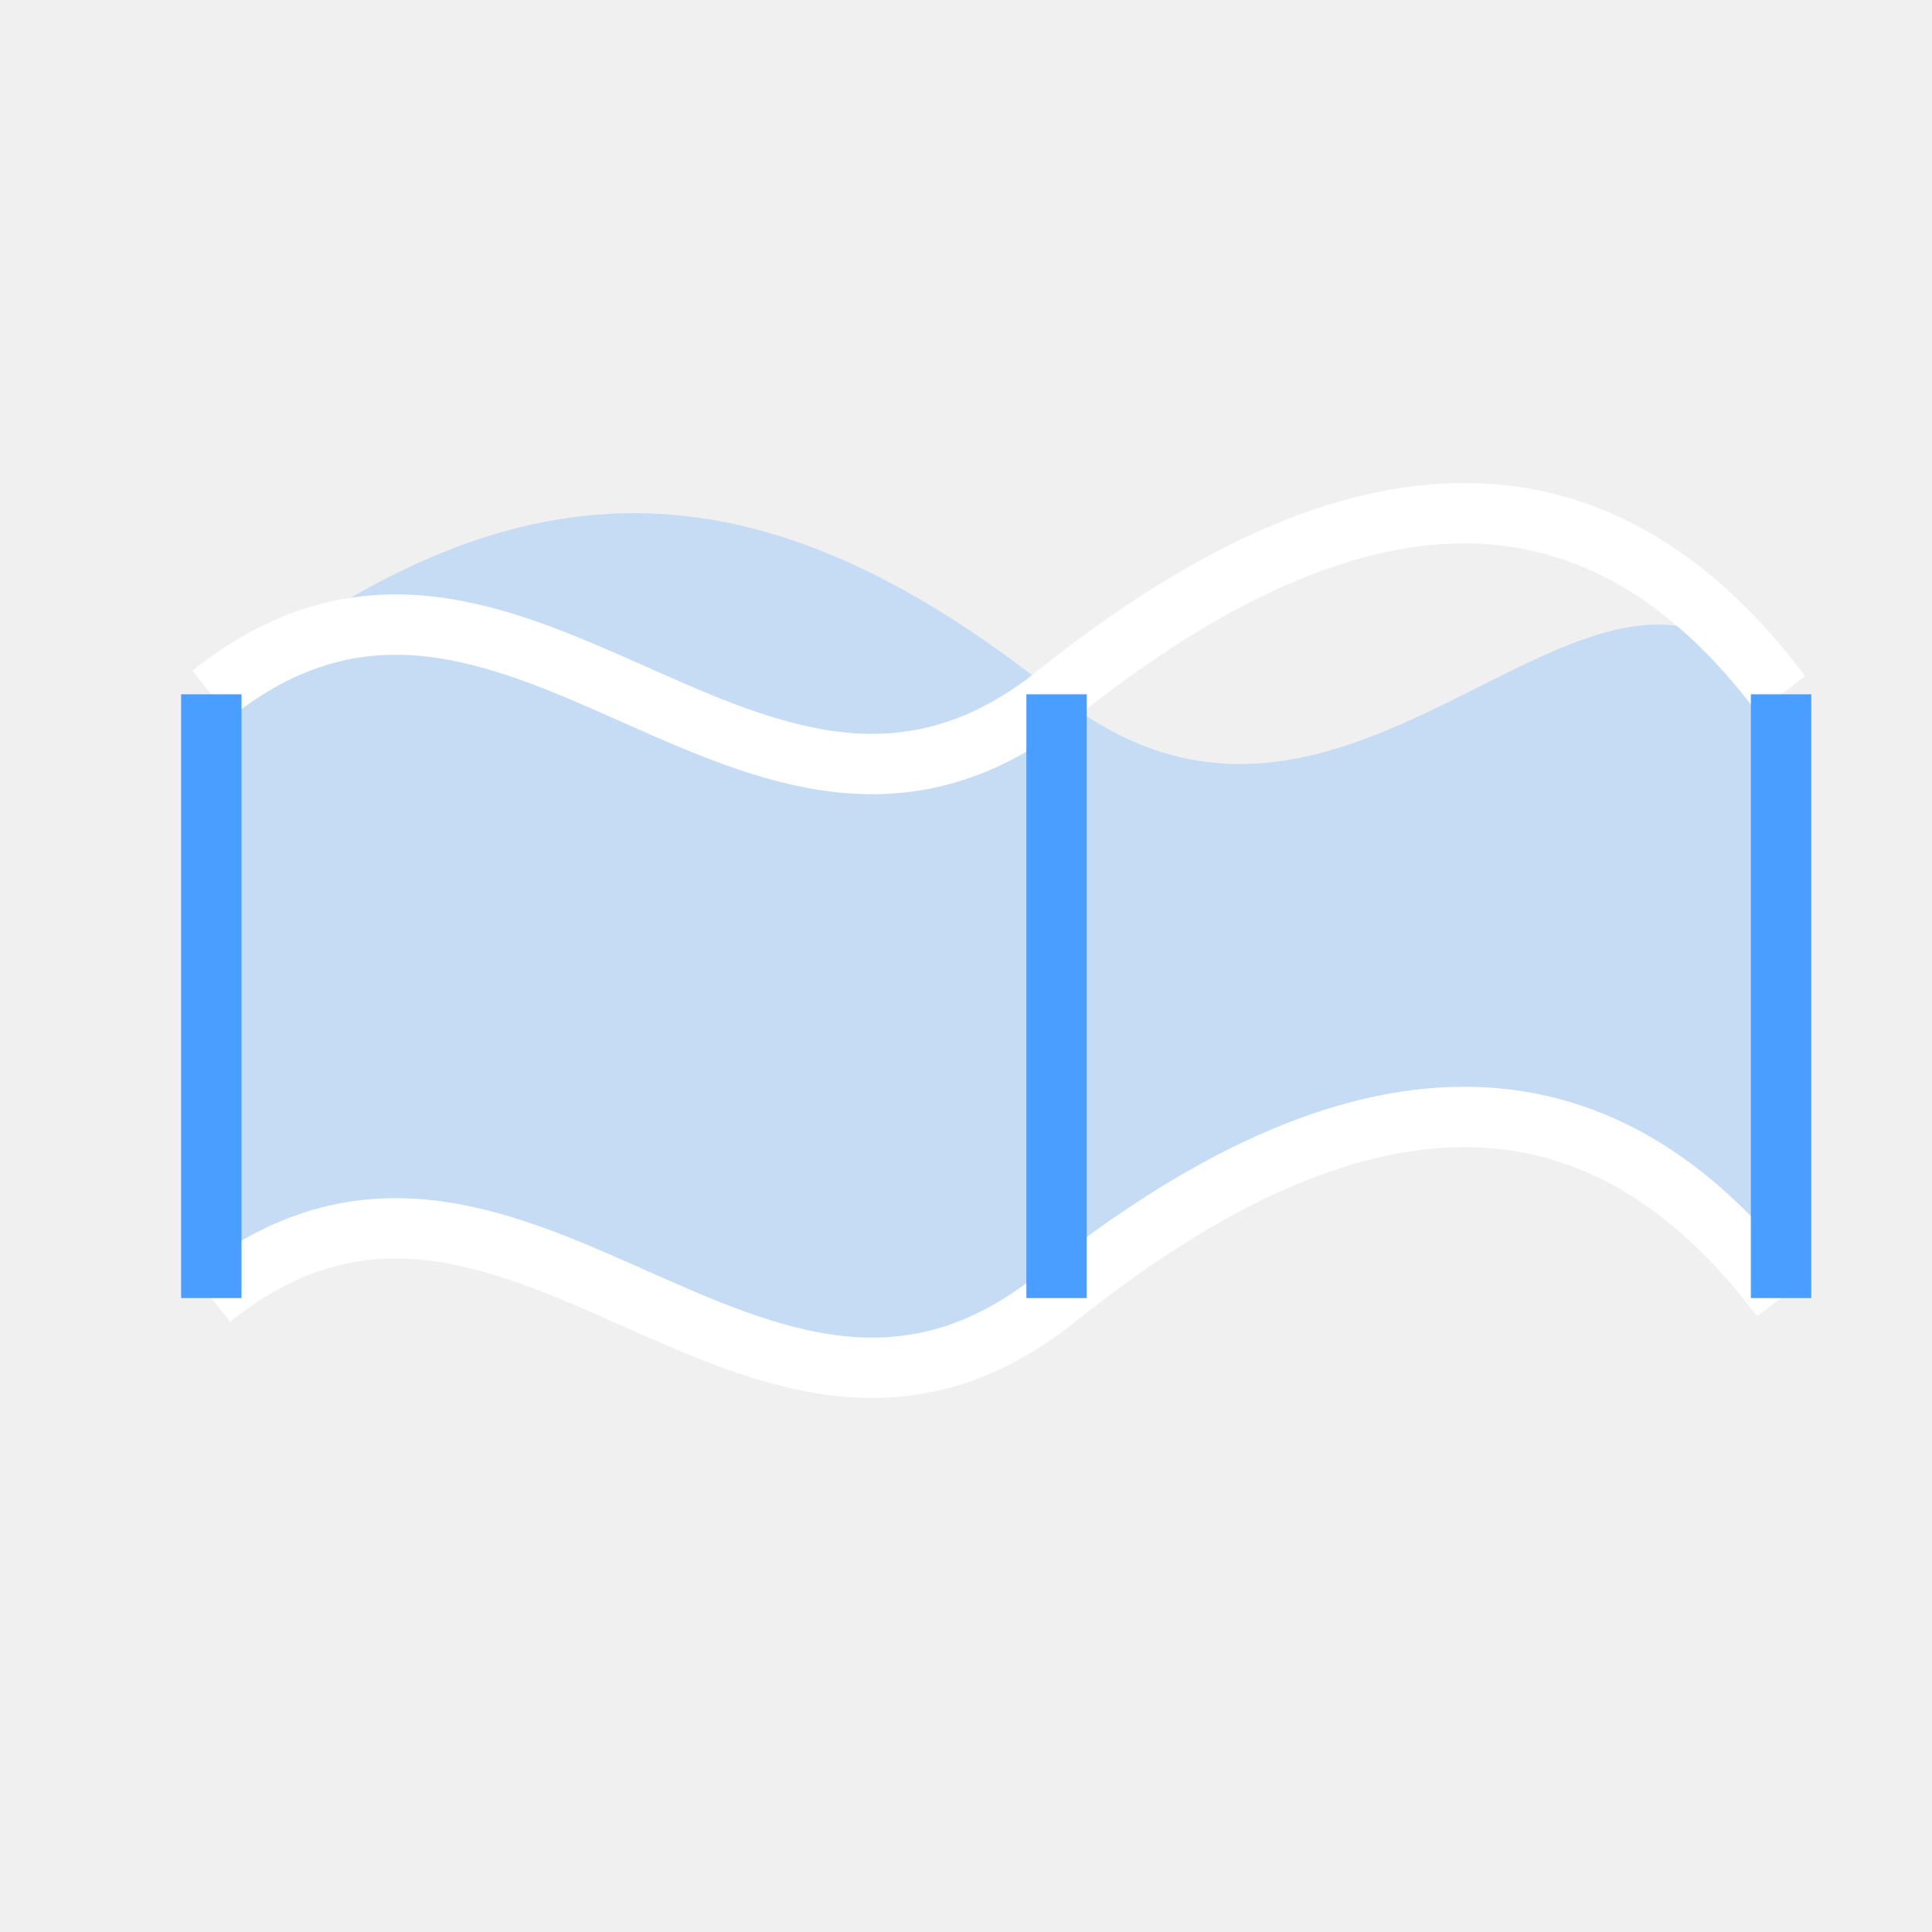
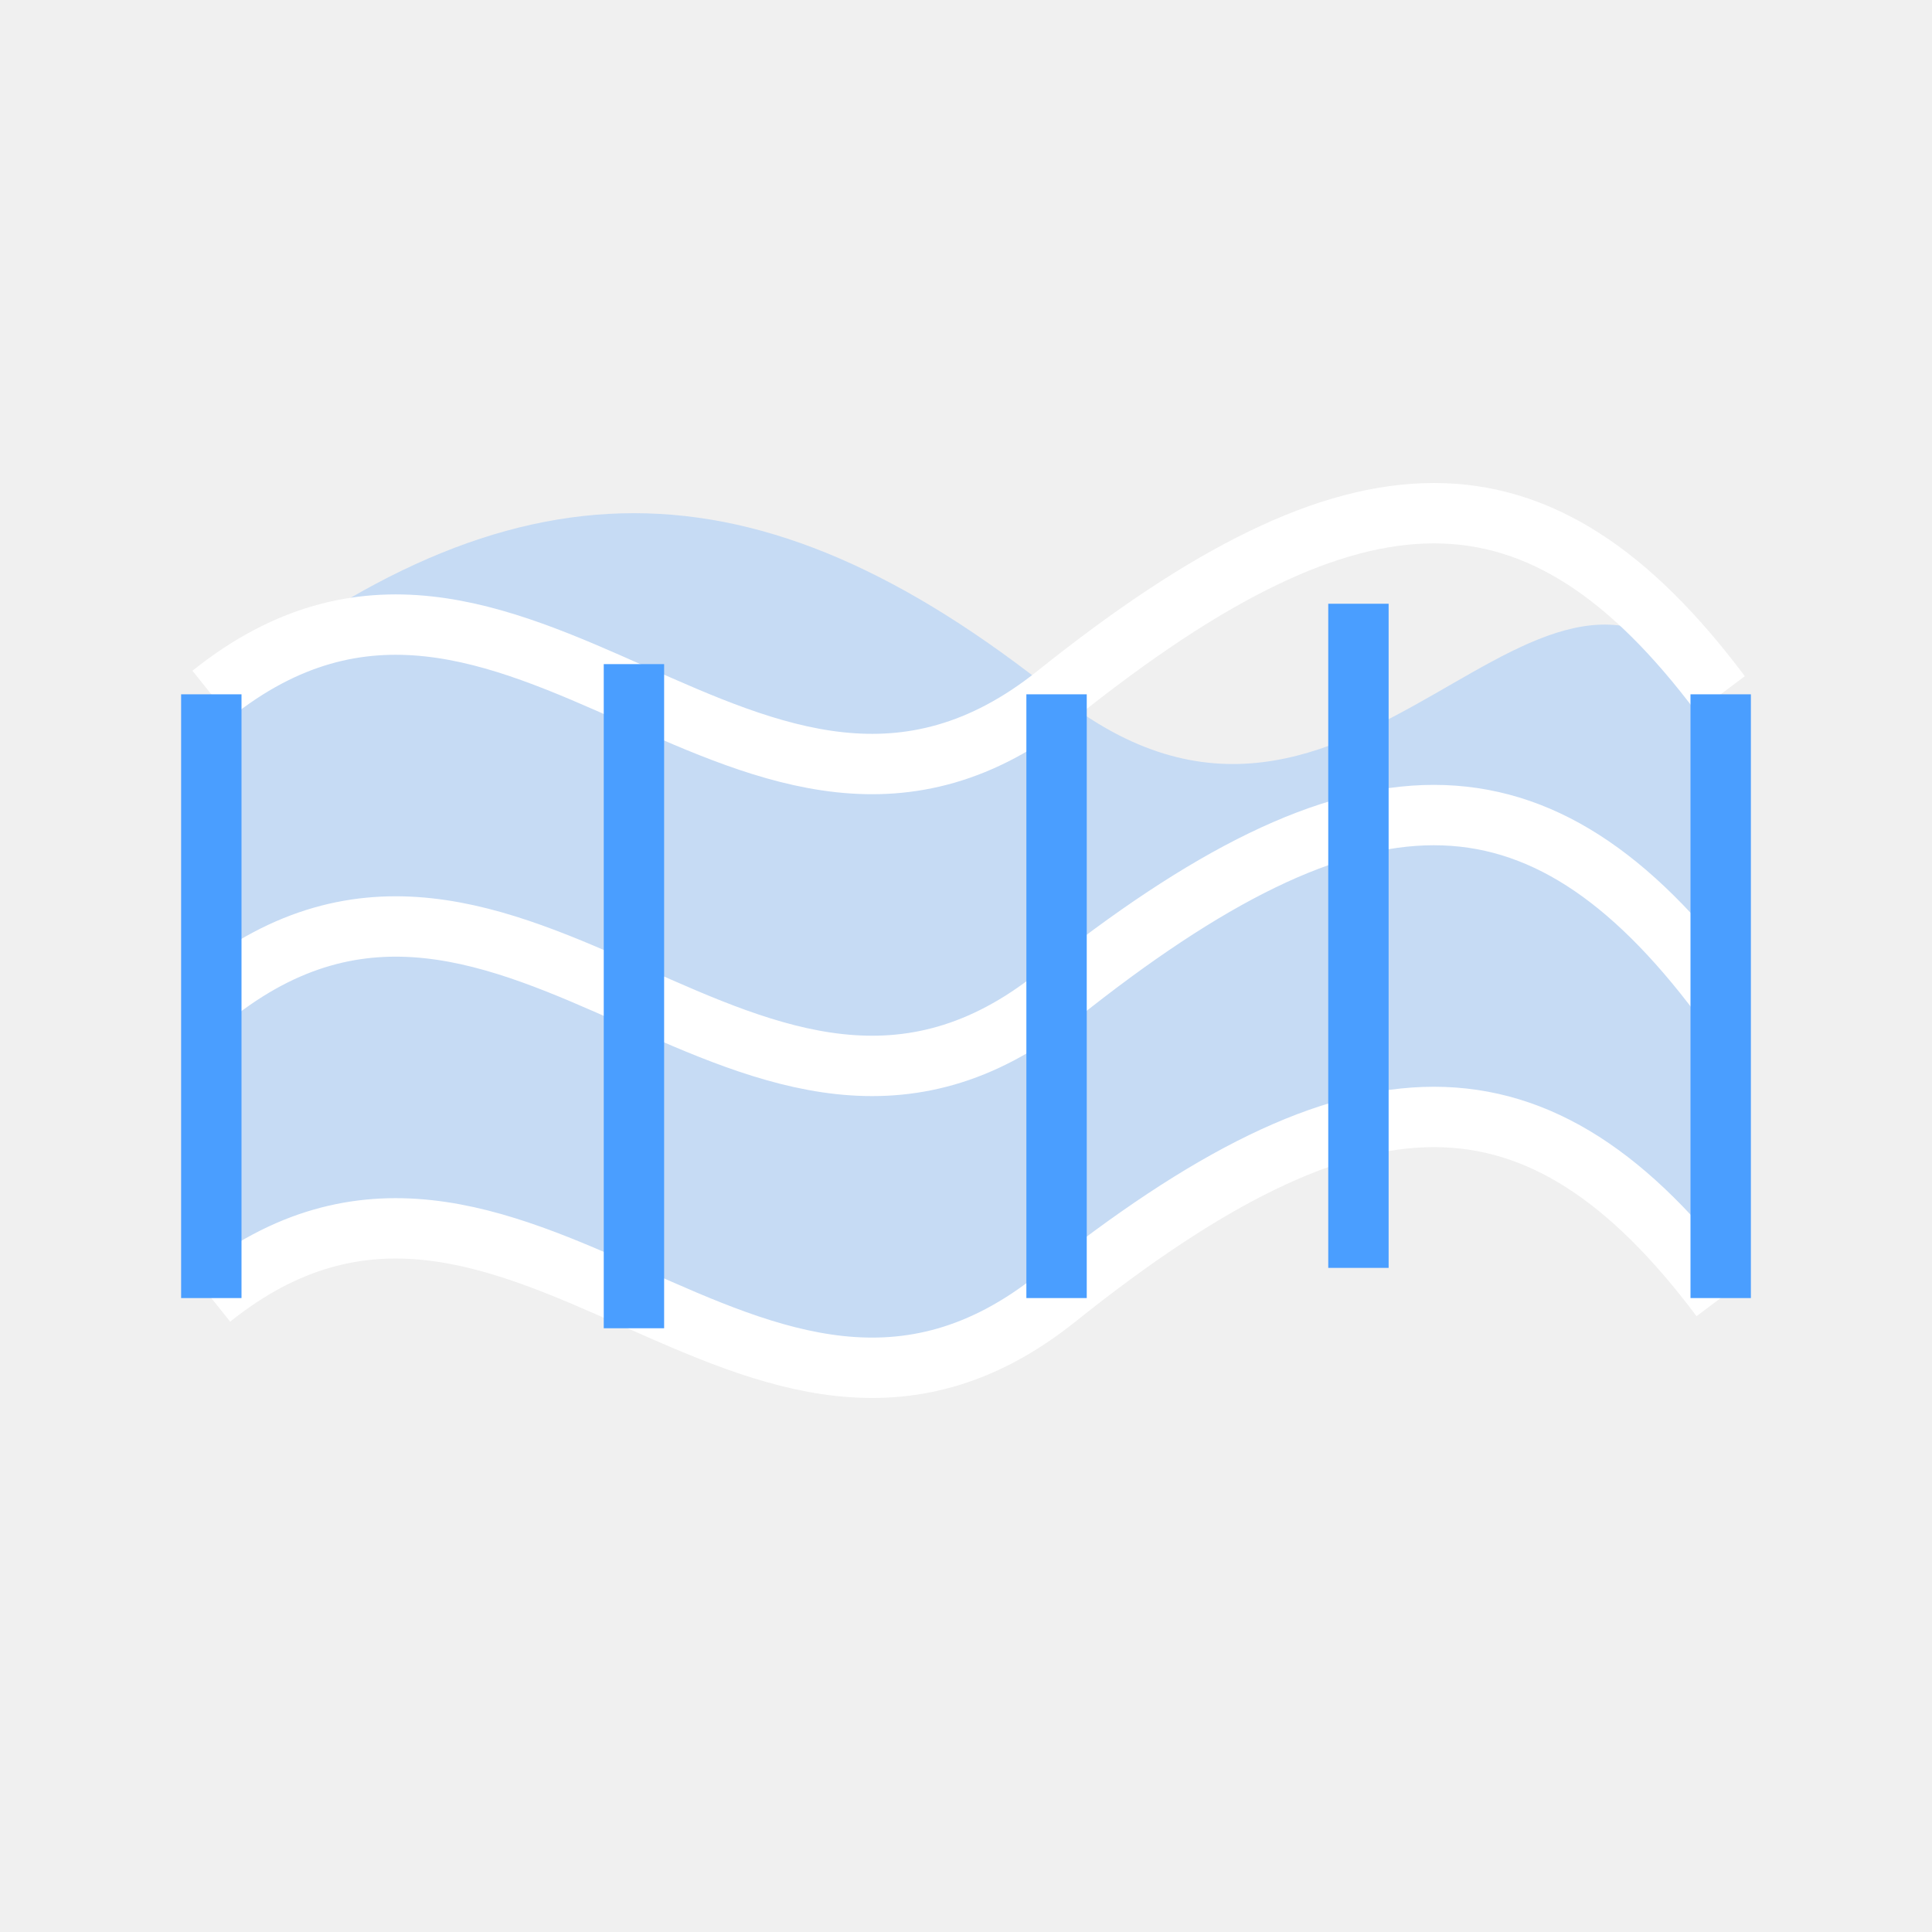
<svg xmlns="http://www.w3.org/2000/svg" width="32" height="32" viewBox="0 0 32 32" stroke-width="1" stroke-linecap="butt" stroke-linejoin="miter">
-   <path d="M3.5 21.5C8.5 17.5 12.5 25.5 17.5 21.5S26.5 17.5 29.5 21.5L29.5 11.5C26.5 7.5 22.5 15.5 17.5 11.5S8.5 7.5 3.5 11.5Z" fill="#4a9eff" fill-opacity="0.25" />
-   <path d="M3.5 11.5C8.5 7.5 12.5 15.5 17.5 11.5S26.5 7.5 29.5 11.5M3.5 21.5C8.5 17.5 12.5 25.5 17.5 21.5S26.5 17.5 29.5 21.5" fill="none" stroke="#ffffff" />
-   <path d="M3.5 11.5L3.5 21.5M17.5 11.5L17.5 21.5M29.5 11.5L29.5 21.5" fill="none" stroke="#4a9eff" />
+   <path d="M3.5 21.5C8.5 17.5 12.5 25.5 17.5 21.5S25.5 17.5 28.5 21.5V11.5C25.5 7.5 22.5 15.5 17.5 11.5S8.5 7.5 3.5 11.5Z" fill="#4a9eff" fill-opacity="0.25" />
+   <path d="M3.5 11.5C8.5 7.5 12.5 15.5 17.5 11.5S25.5 7.5 28.5 11.5M3.5 16.5C8.5 12.5 12.5 20.5 17.5 16.5S25.5 12.5 28.5 16.5M3.5 21.5C8.5 17.5 12.5 25.5 17.5 21.5S25.5 17.5 28.5 21.5" fill="none" stroke="#ffffff" />
+   <path d="M3.5 11.5L3.5 21.5M10.5 11L10.5 22M17.5 11.5L17.5 21.5M22.5 10L22.5 21M28.5 11.5L28.5 21.5" fill="none" stroke="#4a9eff" />
</svg>
